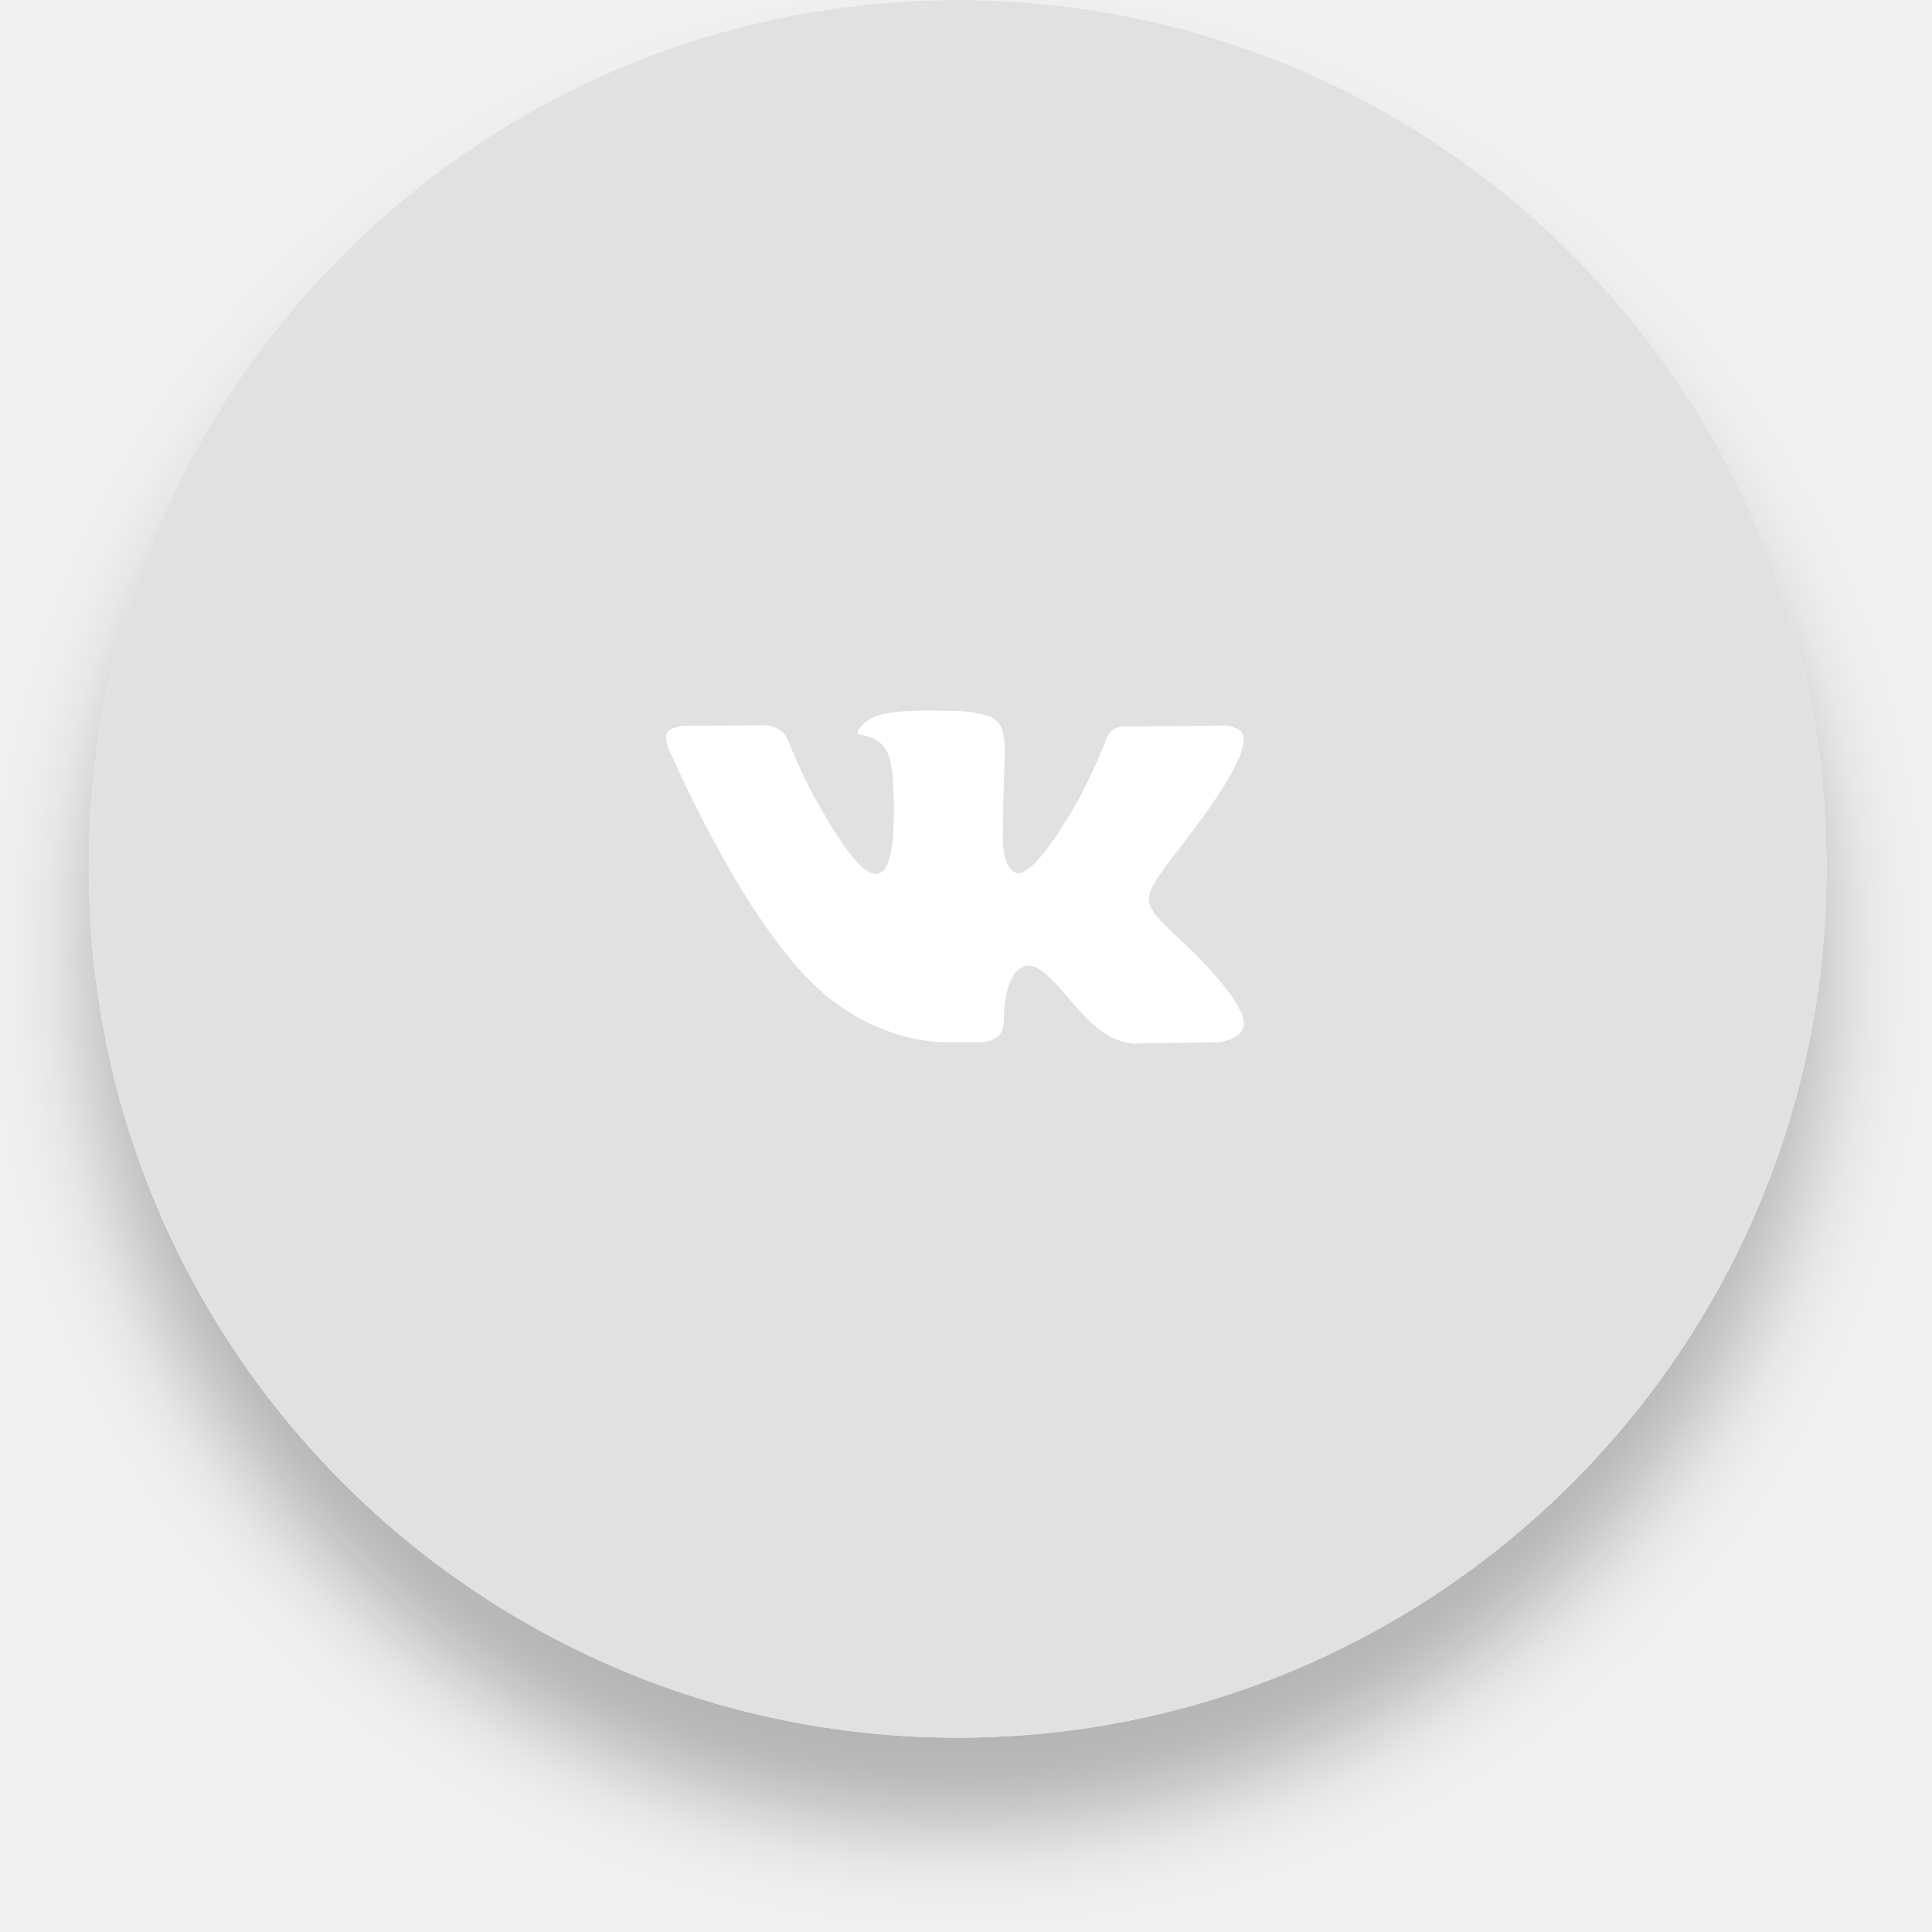
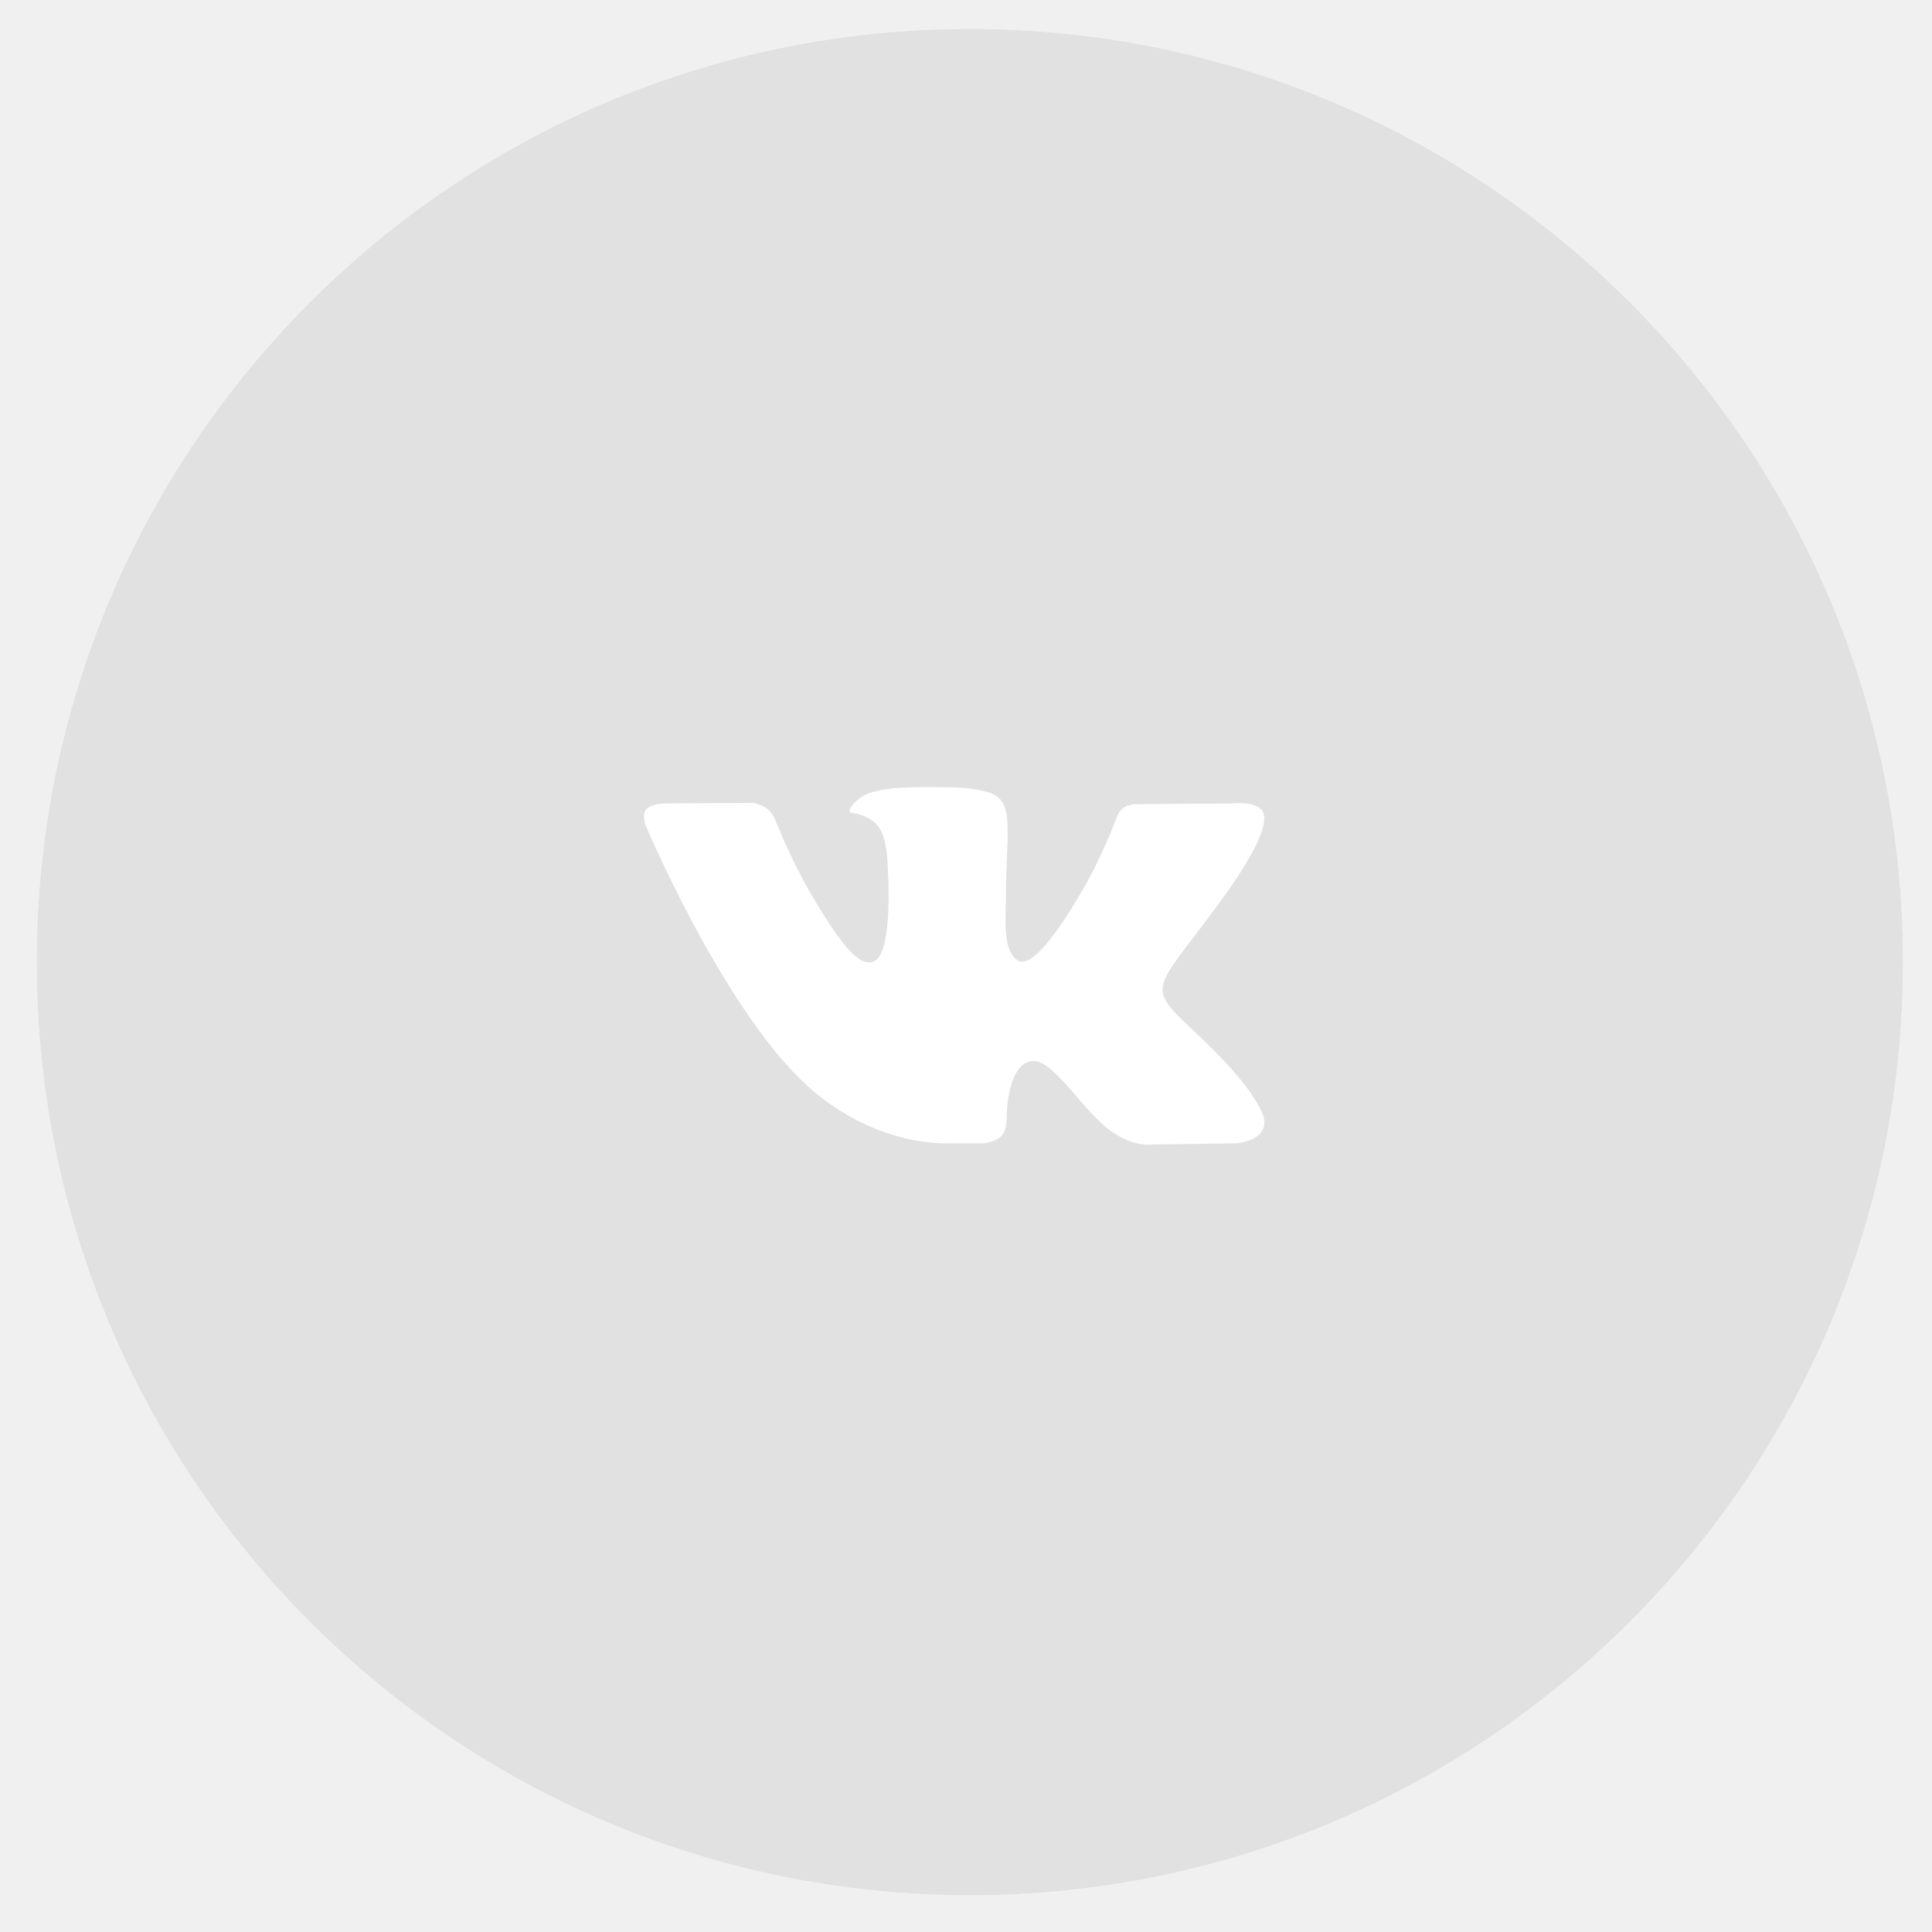
- <svg xmlns="http://www.w3.org/2000/svg" width="87" height="87" viewBox="0 0 87 87" fill="none">
-   <g filter="url(#filter0_d)">
-     <path fill-rule="evenodd" clip-rule="evenodd" d="M43.124 0C64.732 0 82.248 17.517 82.248 39.124C82.248 60.732 64.732 78.248 43.124 78.248C21.517 78.248 4 60.732 4 39.124C4 17.517 21.517 0 43.124 0Z" fill="white" />
-     <path fill-rule="evenodd" clip-rule="evenodd" d="M43.124 0C64.732 0 82.248 17.517 82.248 39.124C82.248 60.732 64.732 78.248 43.124 78.248C21.517 78.248 4 60.732 4 39.124C4 17.517 21.517 0 43.124 0Z" fill="#E1E1E1" />
-     <g clip-path="url(#clip0)">
-       <path d="M46.138 43.51C47.094 43.201 48.318 45.55 49.621 46.449C50.599 47.13 51.348 46.983 51.348 46.983L54.821 46.933C54.821 46.933 56.636 46.821 55.778 45.379C55.707 45.259 55.275 44.31 53.193 42.357C51.016 40.314 51.311 40.645 53.932 37.113C55.529 34.96 56.168 33.645 55.968 33.085C55.776 32.546 54.603 32.686 54.603 32.686L50.69 32.713C50.309 32.714 49.986 32.832 49.839 33.228C49.836 33.232 49.218 34.894 48.394 36.307C46.653 39.296 45.958 39.455 45.67 39.268C45.009 38.835 45.176 37.531 45.176 36.604C45.176 33.707 45.608 32.499 44.33 32.187C43.903 32.083 43.591 32.015 42.502 32.005C41.11 31.984 39.928 32.005 39.258 32.334C38.813 32.557 38.472 33.046 38.679 33.074C38.939 33.109 39.522 33.234 39.834 33.66C40.235 34.212 40.223 35.449 40.223 35.449C40.223 35.449 40.452 38.86 39.683 39.283C39.155 39.573 38.433 38.981 36.88 36.267C36.087 34.879 35.488 33.345 35.488 33.345C35.488 33.345 35.372 33.06 35.162 32.904C34.912 32.719 34.562 32.66 34.562 32.66L30.848 32.684C30.848 32.684 30.29 32.7 30.085 32.946C29.903 33.164 30.07 33.614 30.07 33.614C30.07 33.614 32.979 40.495 36.273 43.961C39.293 47.143 42.725 46.932 42.725 46.932H44.28C44.28 46.932 44.749 46.878 44.989 46.62C45.213 46.38 45.203 45.929 45.203 45.929C45.203 45.929 45.172 43.82 46.138 43.51Z" fill="white" />
-     </g>
-   </g>
-   <defs>
-     <filter id="filter0_d" x="0" y="0" width="86.248" height="86.248" filterUnits="userSpaceOnUse" color-interpolation-filters="sRGB">
-       <feFlood flood-opacity="0" result="BackgroundImageFix" />
-       <feColorMatrix in="SourceAlpha" type="matrix" values="0 0 0 0 0 0 0 0 0 0 0 0 0 0 0 0 0 0 127 0" />
-       <feOffset dy="4" />
-       <feGaussianBlur stdDeviation="2" />
-       <feColorMatrix type="matrix" values="0 0 0 0 0 0 0 0 0 0 0 0 0 0 0 0 0 0 0.25 0" />
-       <feBlend mode="normal" in2="BackgroundImageFix" result="effect1_dropShadow" />
-       <feBlend mode="normal" in="SourceGraphic" in2="effect1_dropShadow" result="shape" />
-     </filter>
-     <clipPath id="clip0">
-       <rect width="27" height="15" fill="white" transform="translate(30 32)" />
-     </clipPath>
-   </defs>
+ <svg xmlns="http://www.w3.org/2000/svg" width="81" height="81" viewBox="0 0 81 81" fill="none">
+   <path fill-rule="evenodd" clip-rule="evenodd" d="M40.662 1.212C62.269 1.212 79.786 18.728 79.786 40.336C79.786 61.943 62.269 79.46 40.662 79.46C19.054 79.46 1.538 61.943 1.538 40.336C1.538 18.728 19.054 1.212 40.662 1.212Z" fill="white" />
+   <path fill-rule="evenodd" clip-rule="evenodd" d="M40.662 1.212C62.269 1.212 79.786 18.728 79.786 40.336C79.786 61.943 62.269 79.46 40.662 79.46C19.054 79.46 1.538 61.943 1.538 40.336C1.538 18.728 19.054 1.212 40.662 1.212Z" fill="#E1E1E1" />
+   <path d="M43.138 44.51C44.094 44.201 45.318 46.55 46.621 47.449C47.599 48.13 48.348 47.983 48.348 47.983L51.821 47.933C51.821 47.933 53.636 47.821 52.778 46.379C52.707 46.259 52.275 45.31 50.193 43.357C48.016 41.314 48.311 41.645 50.932 38.113C52.529 35.96 53.168 34.645 52.968 34.085C52.776 33.546 51.603 33.686 51.603 33.686L47.69 33.713C47.309 33.714 46.986 33.832 46.839 34.228C46.836 34.232 46.218 35.894 45.394 37.307C43.653 40.296 42.958 40.455 42.67 40.268C42.009 39.835 42.176 38.531 42.176 37.604C42.176 34.707 42.608 33.499 41.33 33.187C40.903 33.083 40.591 33.015 39.502 33.005C38.11 32.984 36.928 33.005 36.258 33.334C35.813 33.557 35.472 34.046 35.679 34.074C35.939 34.109 36.522 34.234 36.834 34.66C37.235 35.212 37.223 36.449 37.223 36.449C37.223 36.449 37.452 39.86 36.683 40.283C36.155 40.573 35.433 39.981 33.88 37.267C33.087 35.879 32.488 34.345 32.488 34.345C32.488 34.345 32.372 34.06 32.162 33.904C31.912 33.719 31.562 33.66 31.562 33.66L27.848 33.684C27.848 33.684 27.29 33.7 27.085 33.946C26.903 34.164 27.07 34.614 27.07 34.614C27.07 34.614 29.979 41.495 33.273 44.961C36.293 48.143 39.725 47.932 39.725 47.932H41.28C41.28 47.932 41.749 47.878 41.989 47.62C42.213 47.38 42.203 46.929 42.203 46.929C42.203 46.929 42.172 44.82 43.138 44.51Z" fill="white" />
</svg>
